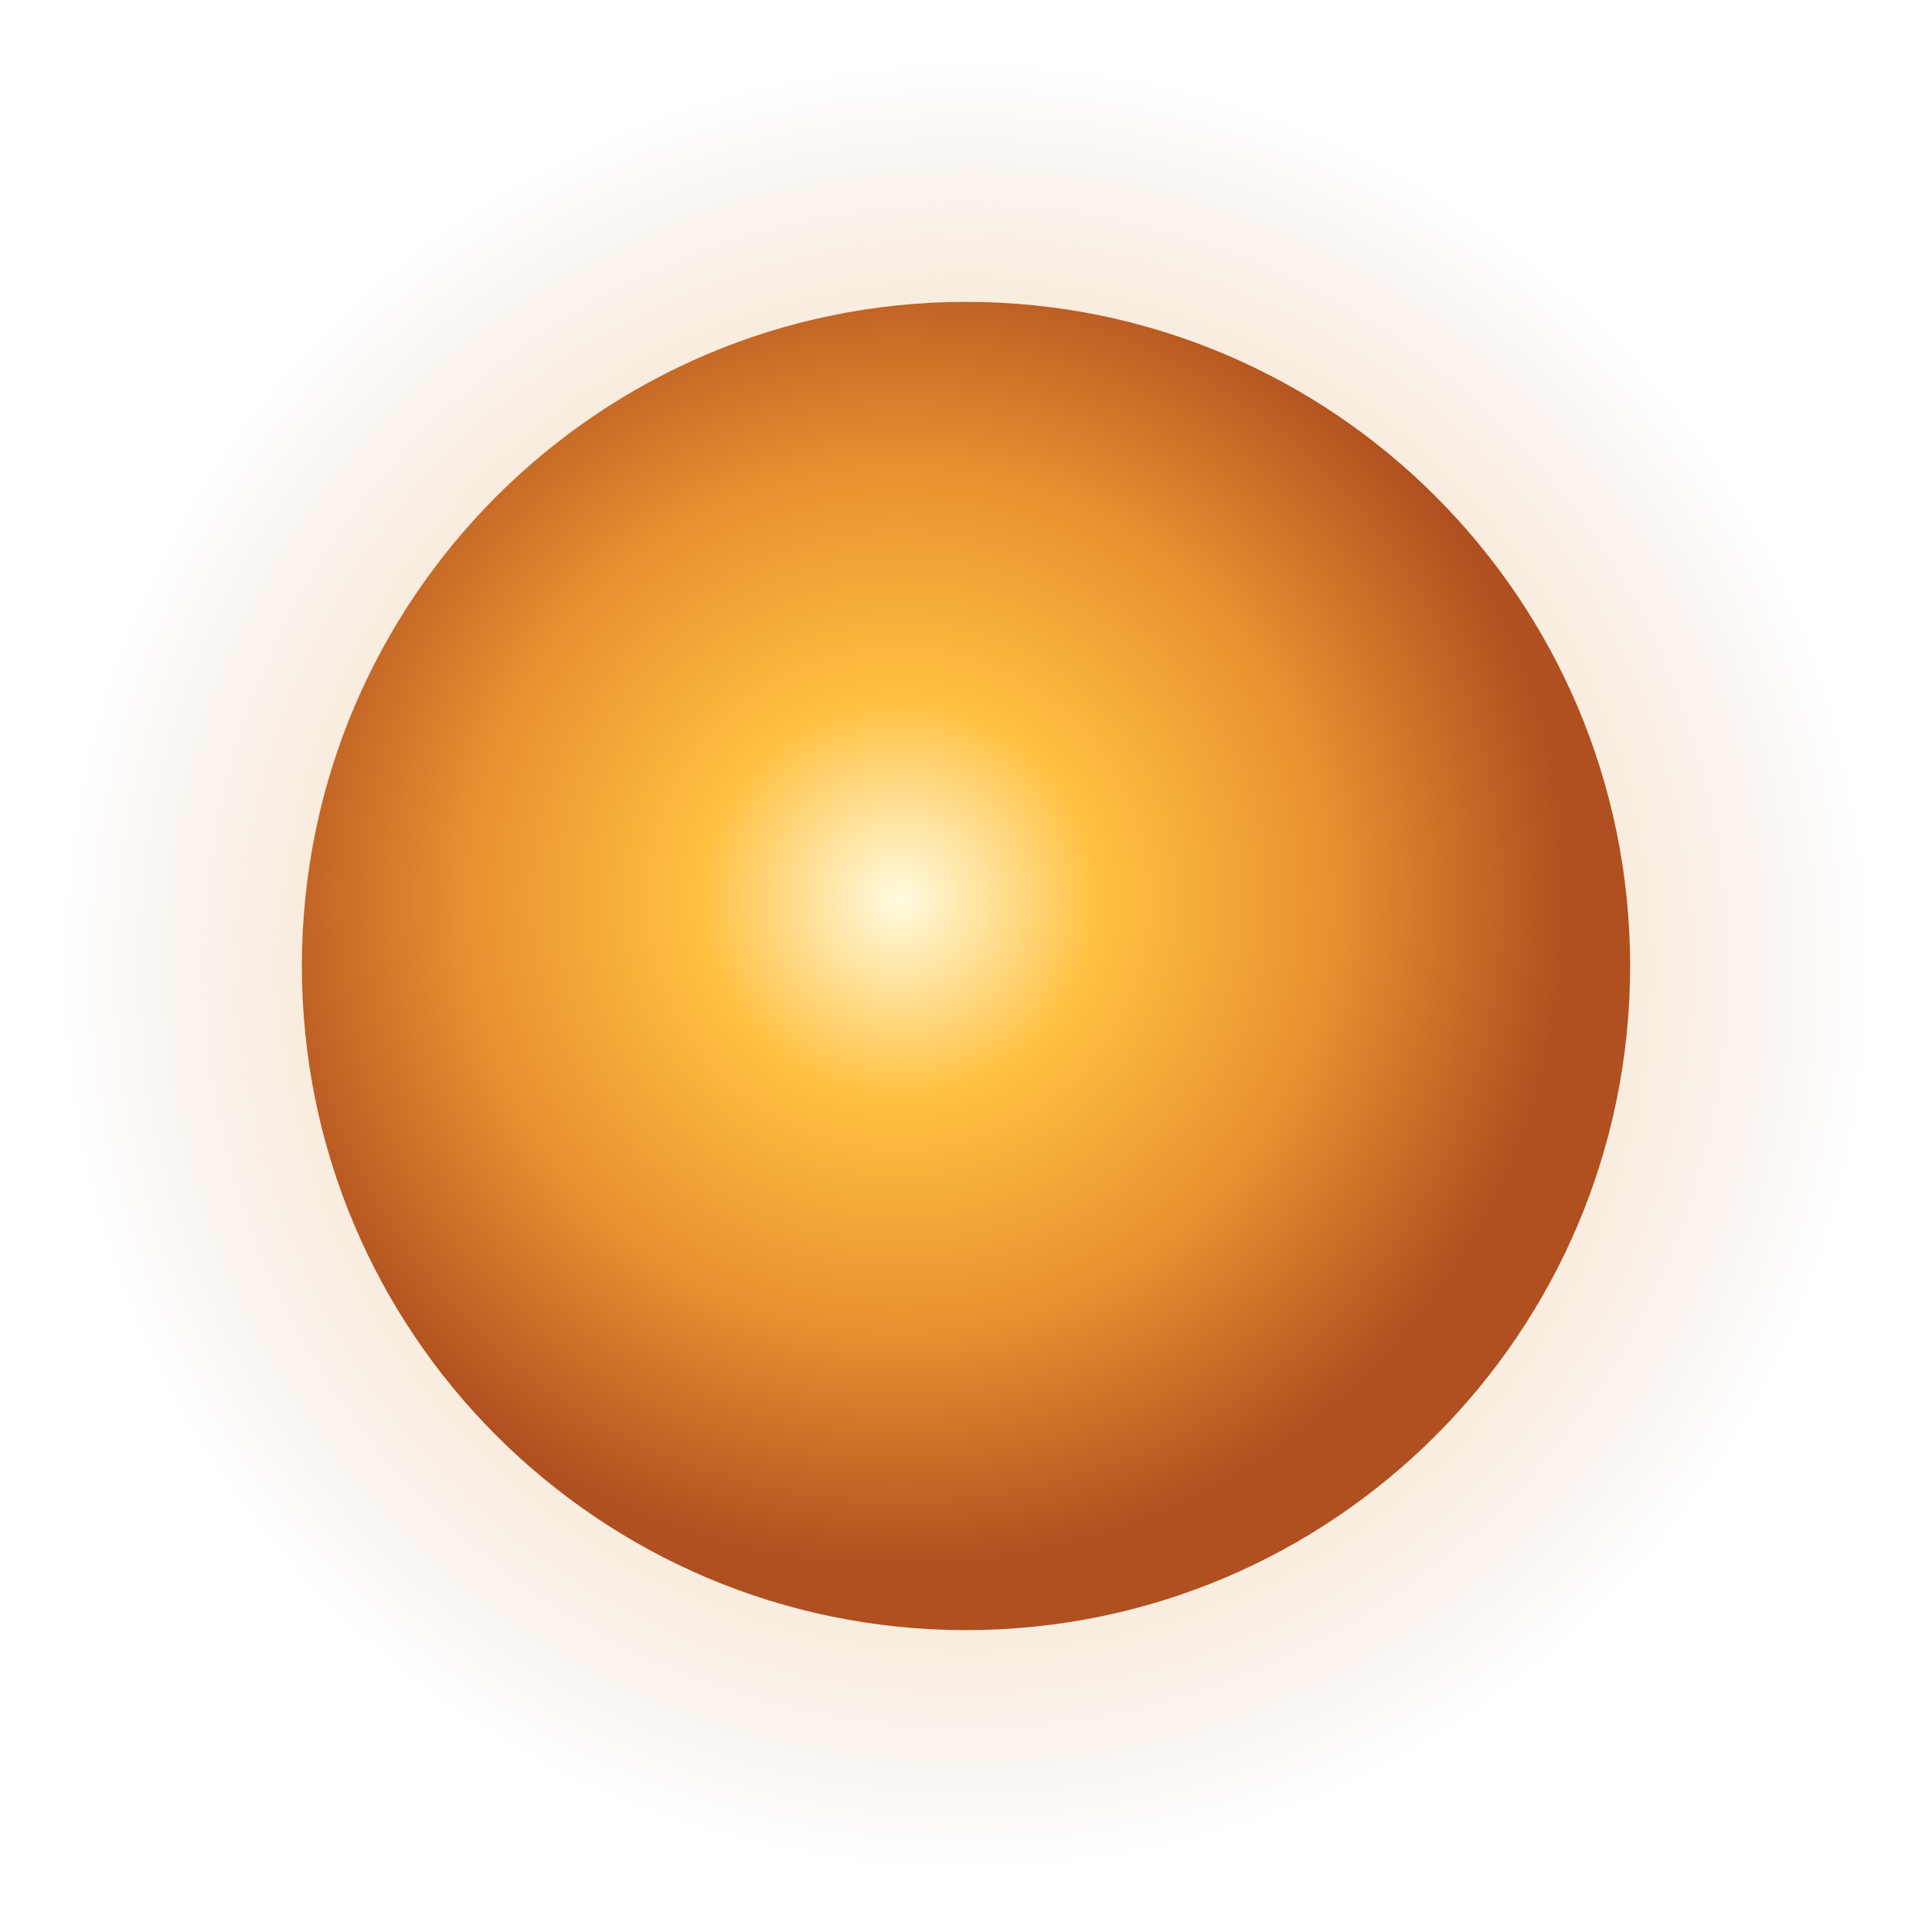
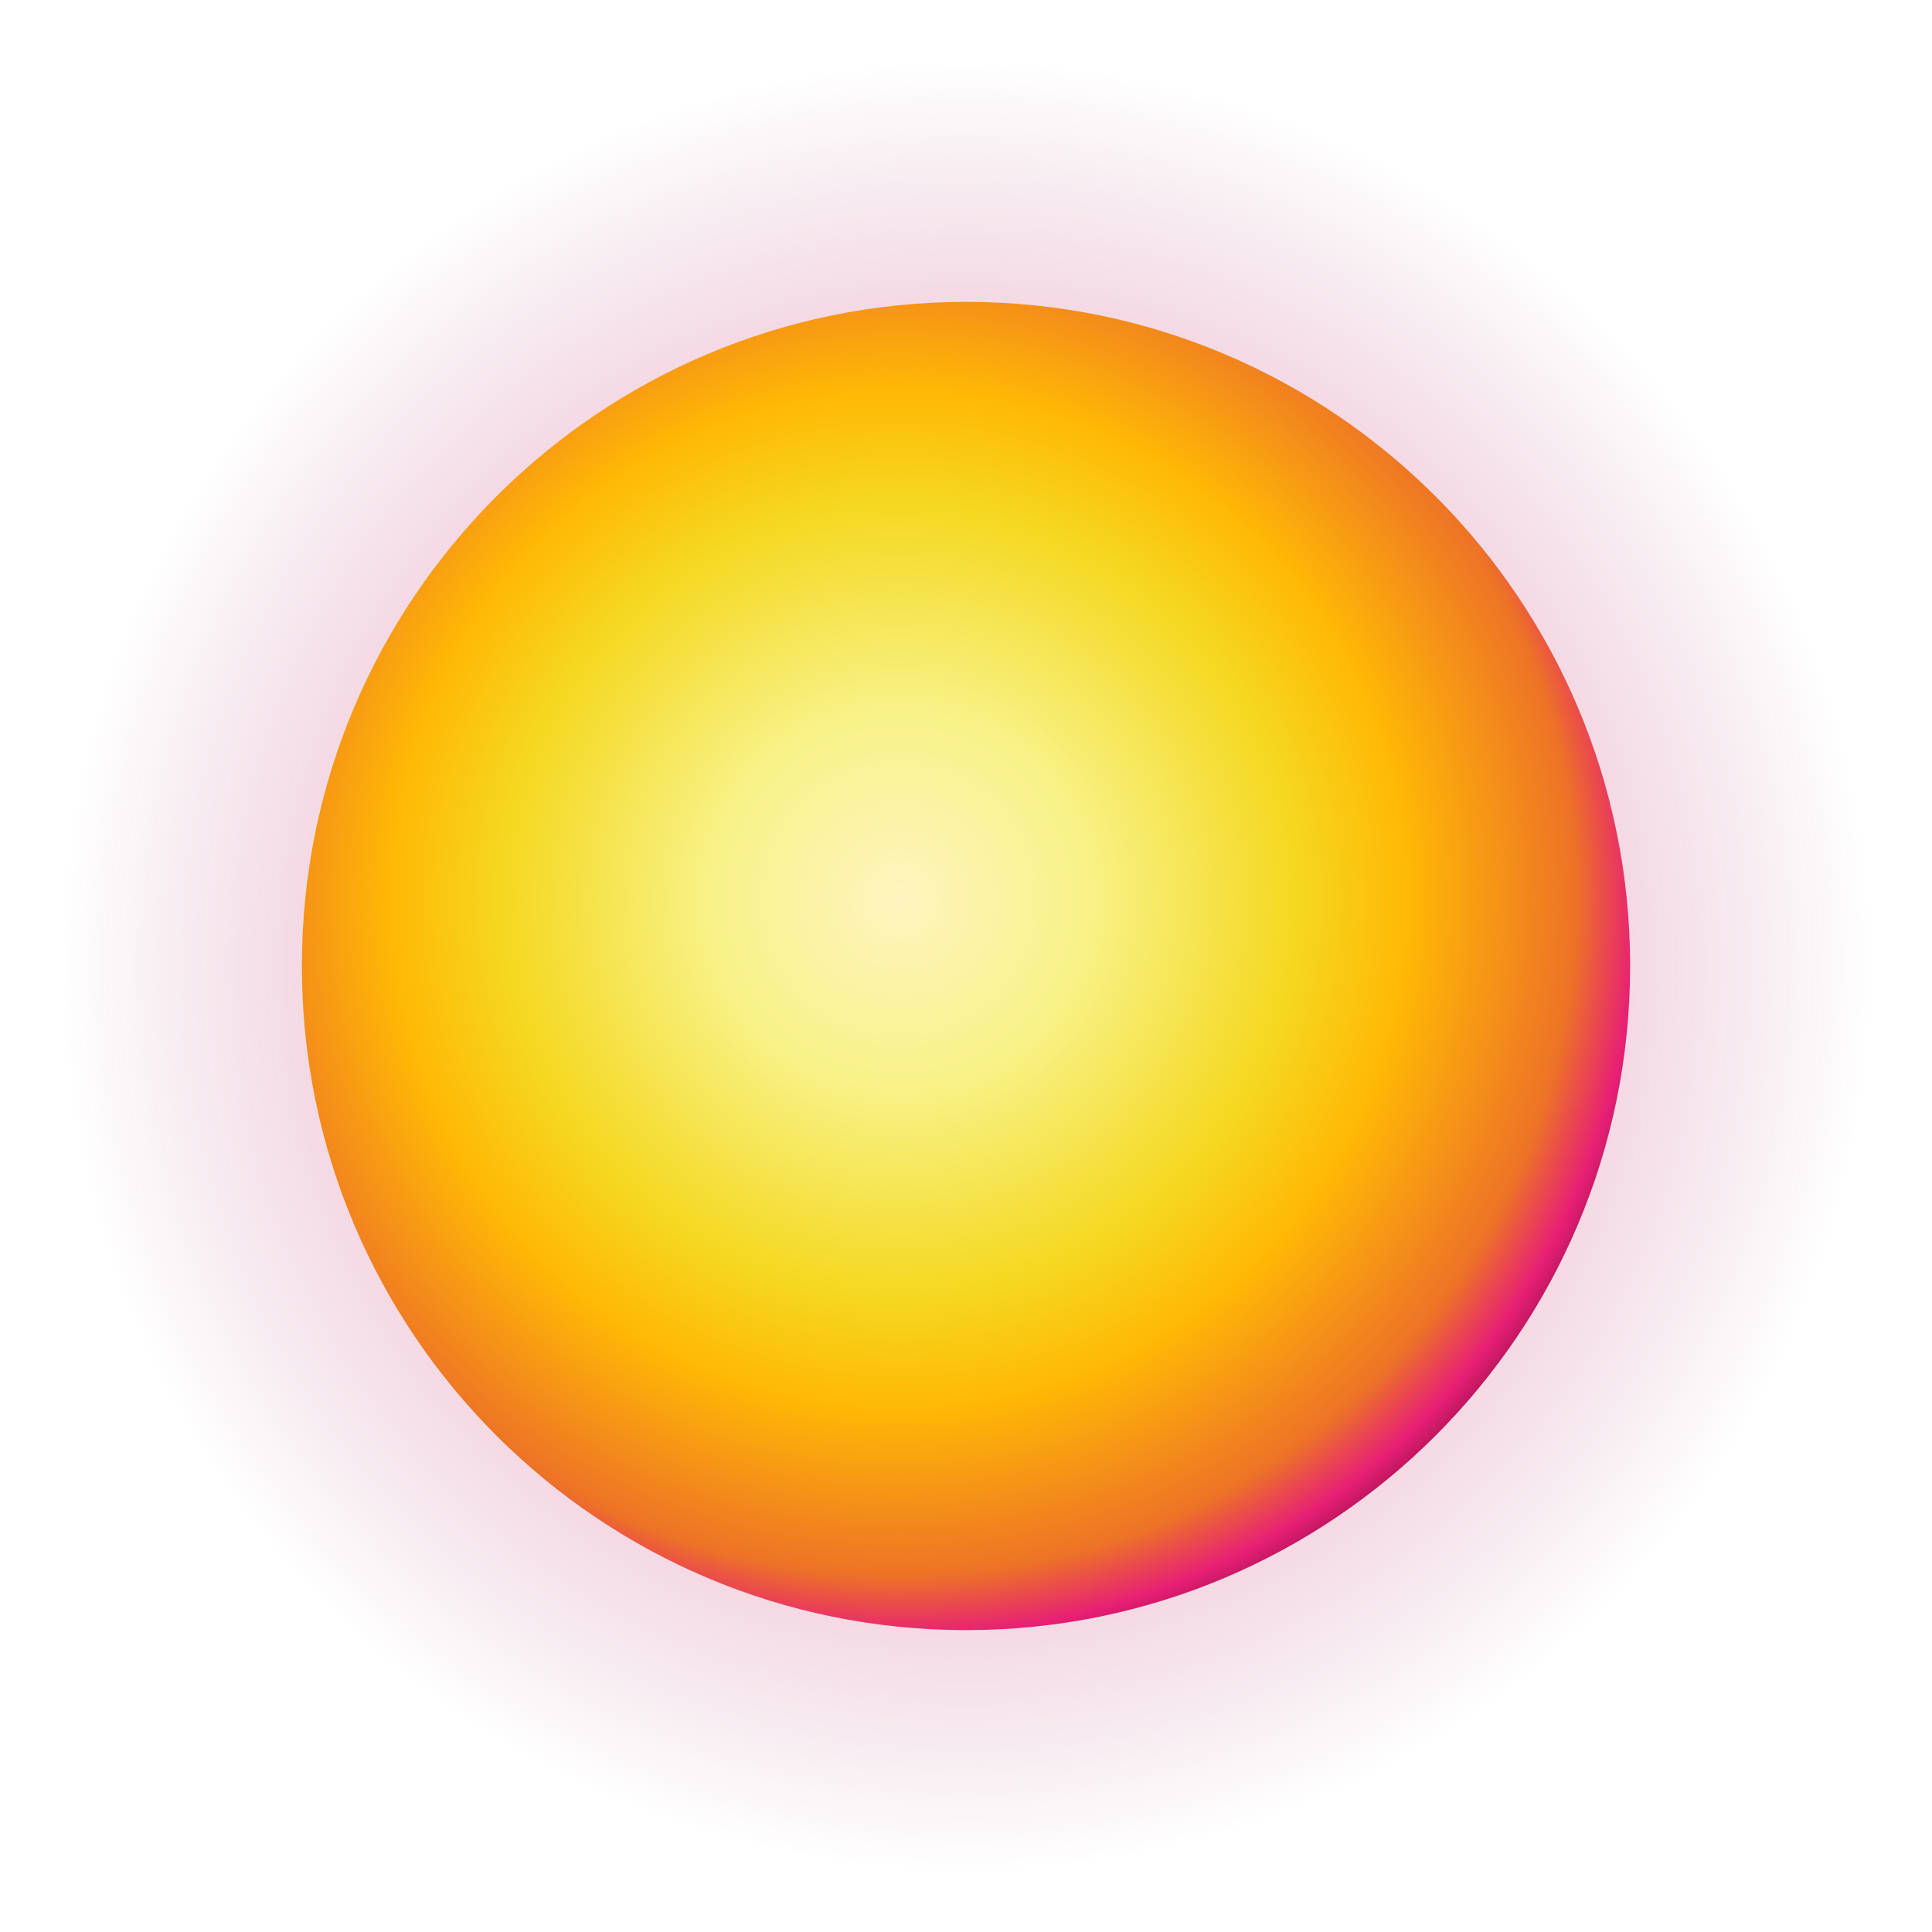
<svg xmlns="http://www.w3.org/2000/svg" viewBox="0 0 32 32">
  <defs>
-     <radialGradient id="orb" cx="45%" cy="45%" r="50%">
-       <stop offset="0%" stop-color="#fffbe0" />
-       <stop offset="30%" stop-color="#ffc040" />
-       <stop offset="65%" stop-color="#e89030" />
-       <stop offset="100%" stop-color="#b05020" />
+     <radialGradient id="orb" cx="45%" cy="45%" r="78%">
+       <stop offset="0" stop-color="#fff4c0" />
+       <stop offset="0.18" stop-color="#f8f288" />
+       <stop offset="0.38" stop-color="#f5d820" />
+       <stop offset="0.49" stop-color="#ffb805" />
+       <stop offset="0.65" stop-color="#ed7326" />
+       <stop offset="0.71" stop-color="#e71f75" />
+       <stop offset="0.76" stop-color="#870a3e" />
    </radialGradient>
    <radialGradient id="glow" cx="50%" cy="50%" r="50%">
-       <stop offset="50%" stop-color="#ffc040" stop-opacity="0.3" />
-       <stop offset="100%" stop-color="#b05020" stop-opacity="0" />
+       <stop offset="0.5" stop-color="#e71f75" stop-opacity="0.3" />
+       <stop offset="1" stop-color="#870a3e" stop-opacity="0" />
    </radialGradient>
  </defs>
  <circle cx="16" cy="16" r="15" fill="url(#glow)" />
  <circle cx="16" cy="16" r="11" fill="url(#orb)" />
</svg>
